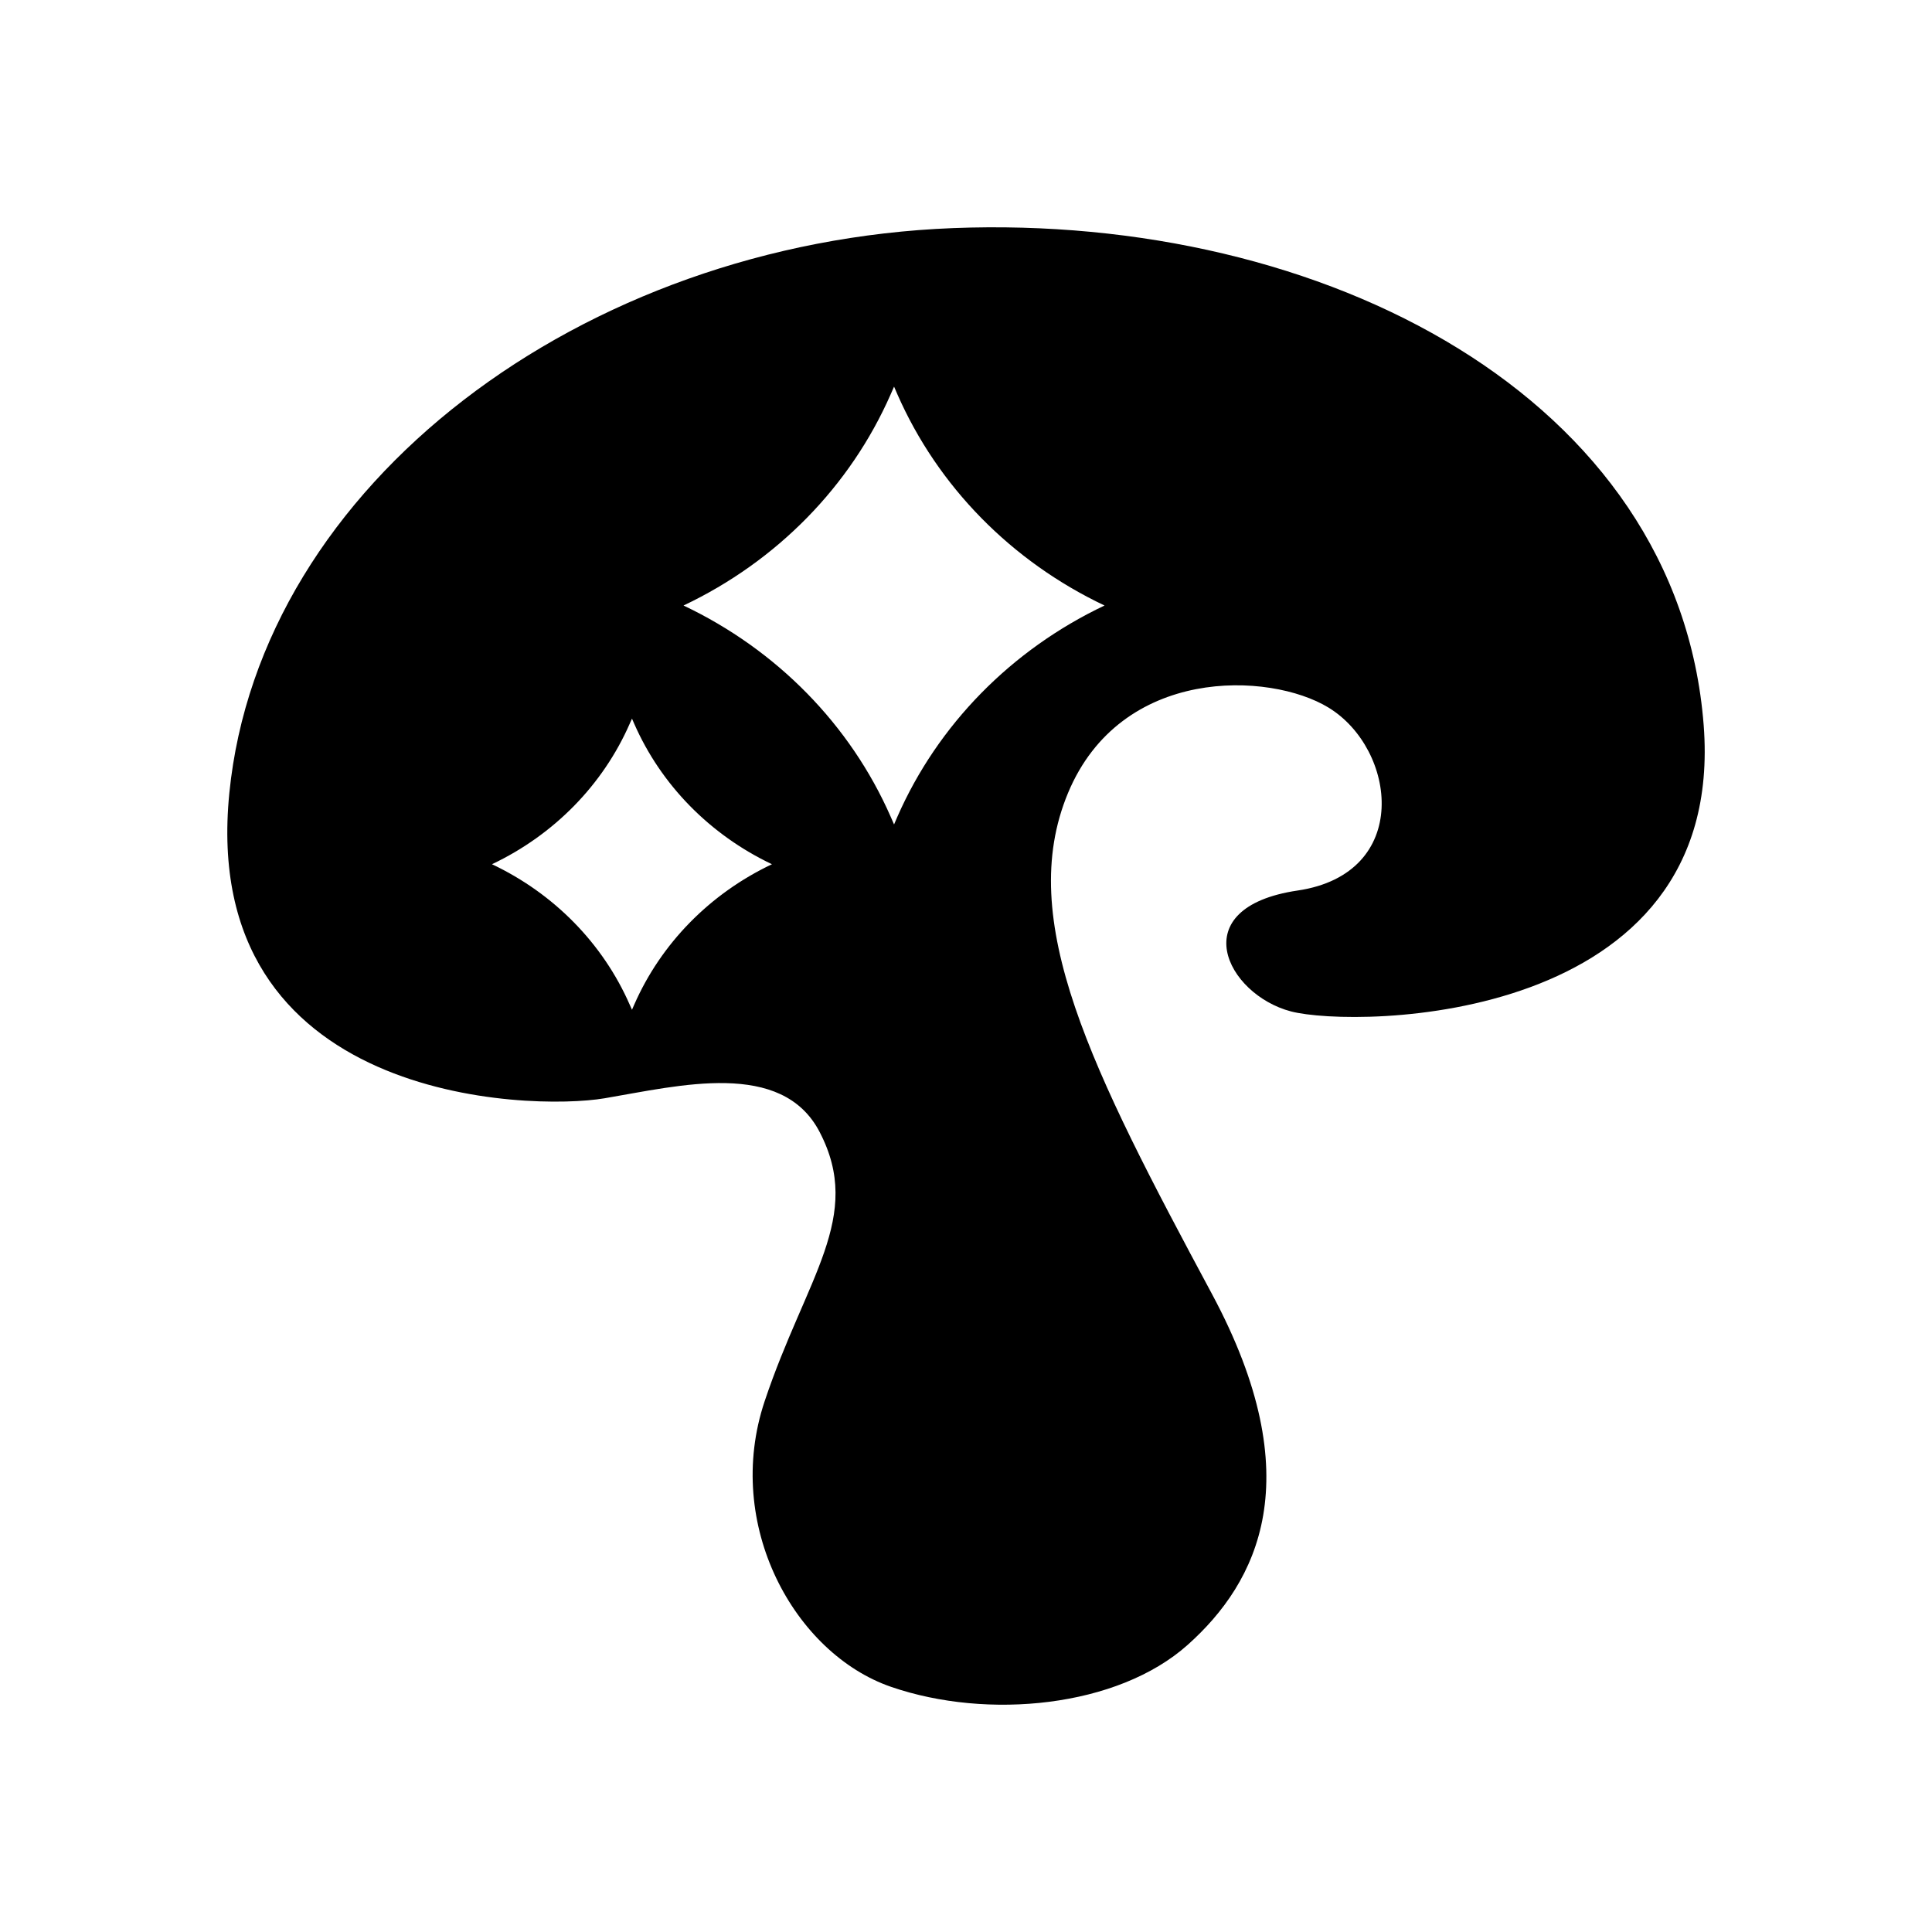
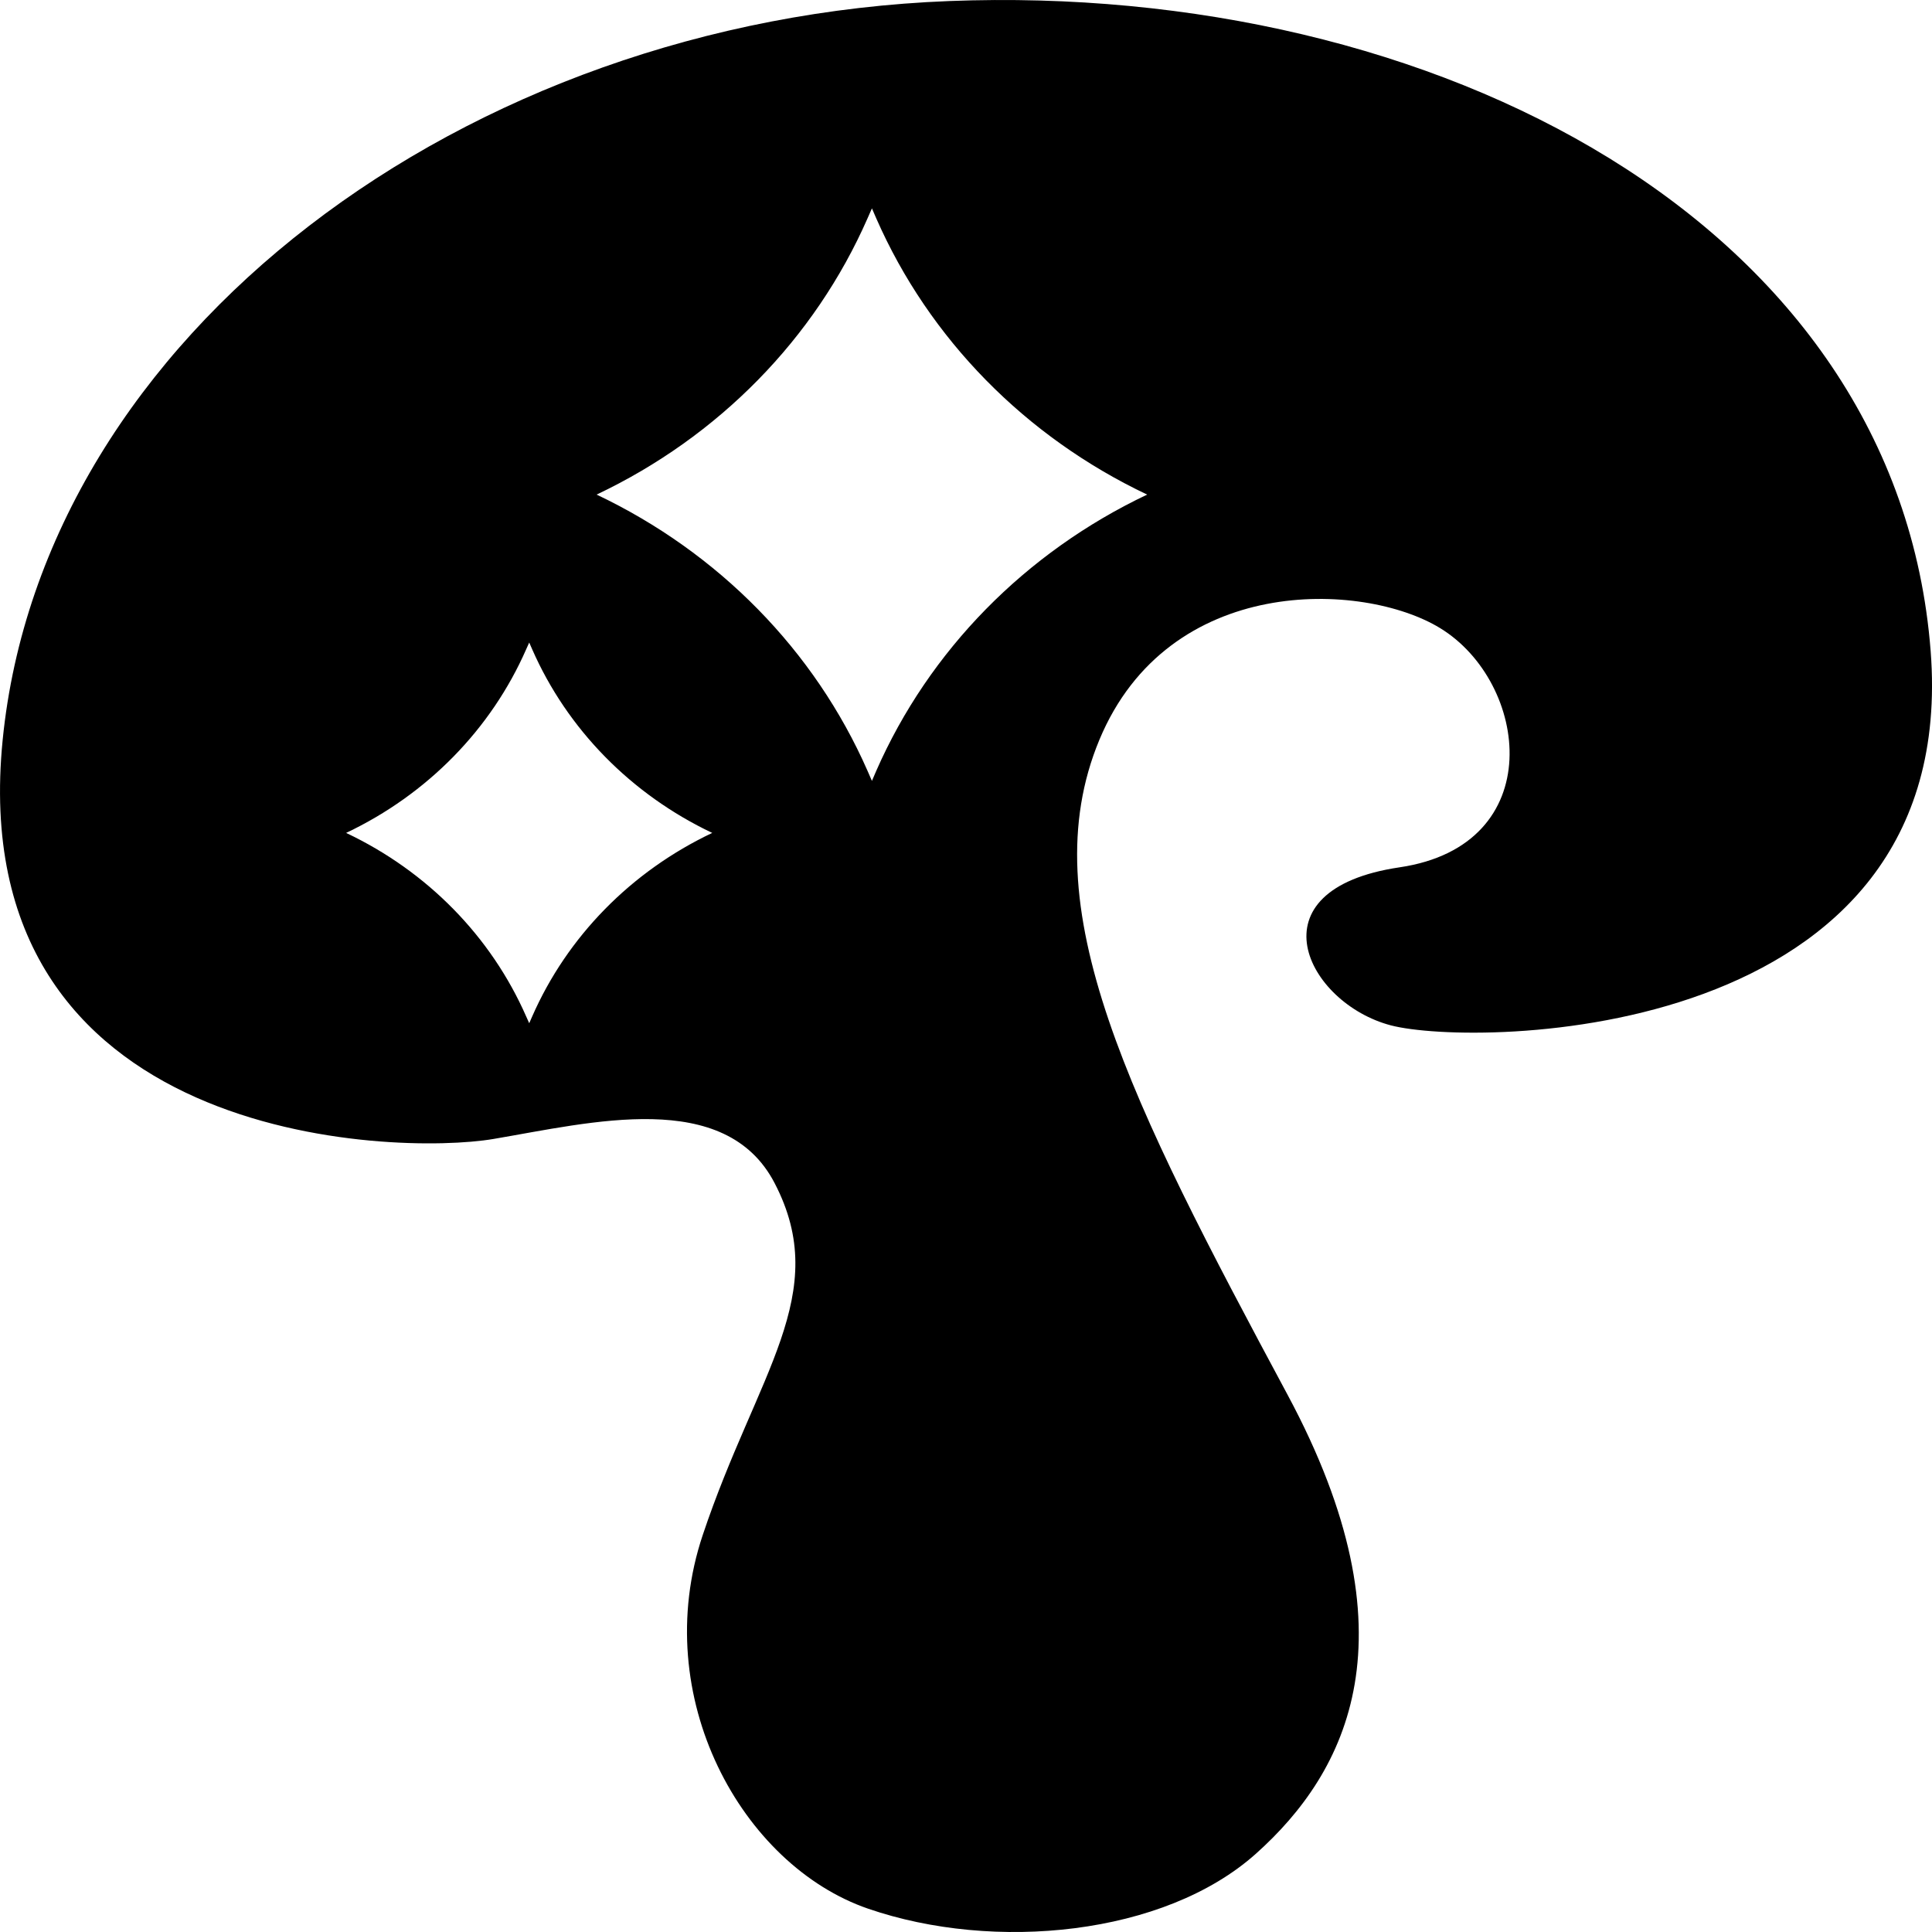
- <svg xmlns="http://www.w3.org/2000/svg" viewBox="21 18 34 34" fill="none">
+ <svg xmlns="http://www.w3.org/2000/svg" viewBox="25 22 26 26" fill="none">
  <path d="M37.774 22.014C44.299 21.76 50.536 24.993 50.982 30.763C51.389 36.046 44.853 36.096 43.718 35.799C42.583 35.501 41.815 33.971 43.835 33.672C45.854 33.374 45.577 31.182 44.379 30.452C43.343 29.821 40.727 29.718 39.795 31.956C38.863 34.195 40.215 36.834 42.329 40.773C44.07 44.017 43.135 45.845 41.901 46.947C40.667 48.049 38.378 48.27 36.682 47.686C34.986 47.102 33.727 44.838 34.457 42.658C35.187 40.477 36.202 39.415 35.424 37.921C34.759 36.642 32.959 37.105 31.639 37.328C30.318 37.552 24.492 37.403 25.036 31.956C25.579 26.51 31.249 22.268 37.774 22.014ZM32.082 30.736C31.61 31.813 30.75 32.691 29.658 33.209C30.75 33.726 31.61 34.604 32.082 35.681L32.122 35.77L32.161 35.681C32.633 34.604 33.494 33.726 34.585 33.209C33.494 32.691 32.633 31.813 32.161 30.736L32.122 30.647L32.082 30.736ZM36.675 24.938C35.964 26.558 34.67 27.878 33.029 28.656C34.67 29.435 35.964 30.755 36.675 32.374L36.734 32.509L36.792 32.374C37.503 30.755 38.797 29.435 40.438 28.656C38.797 27.878 37.503 26.558 36.792 24.938L36.734 24.804L36.675 24.938Z" fill="currentColor" />
</svg>
